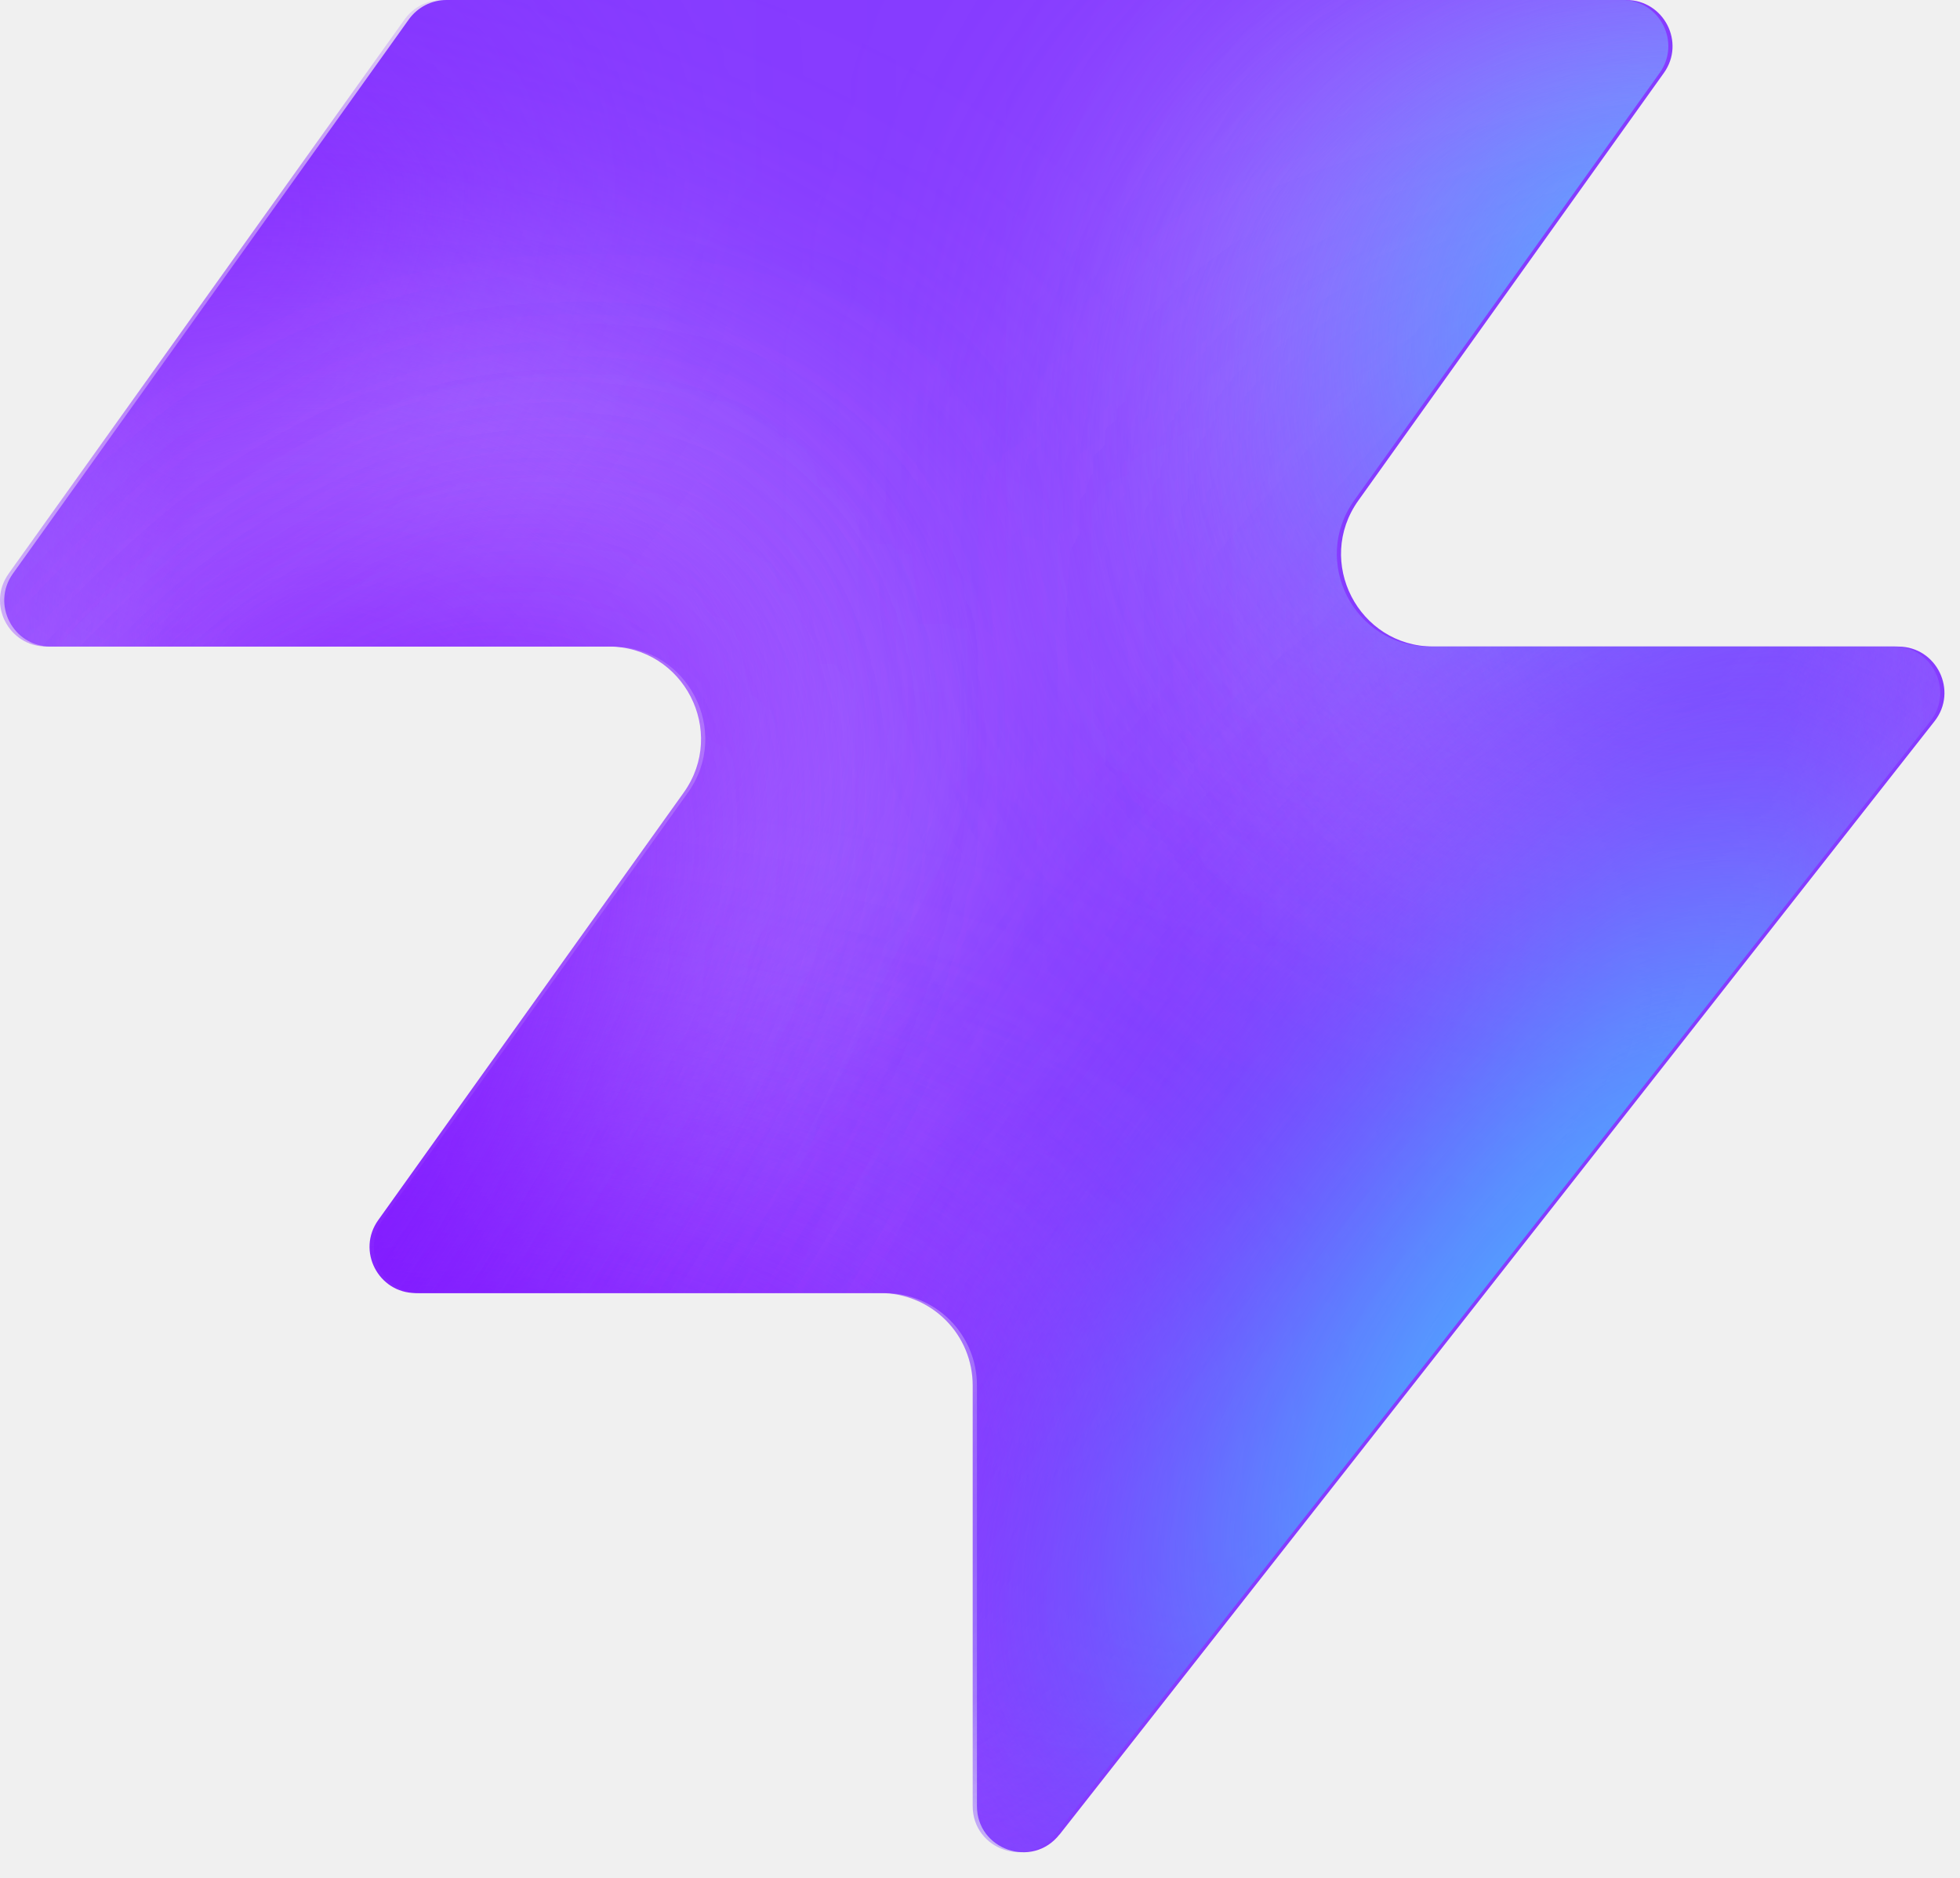
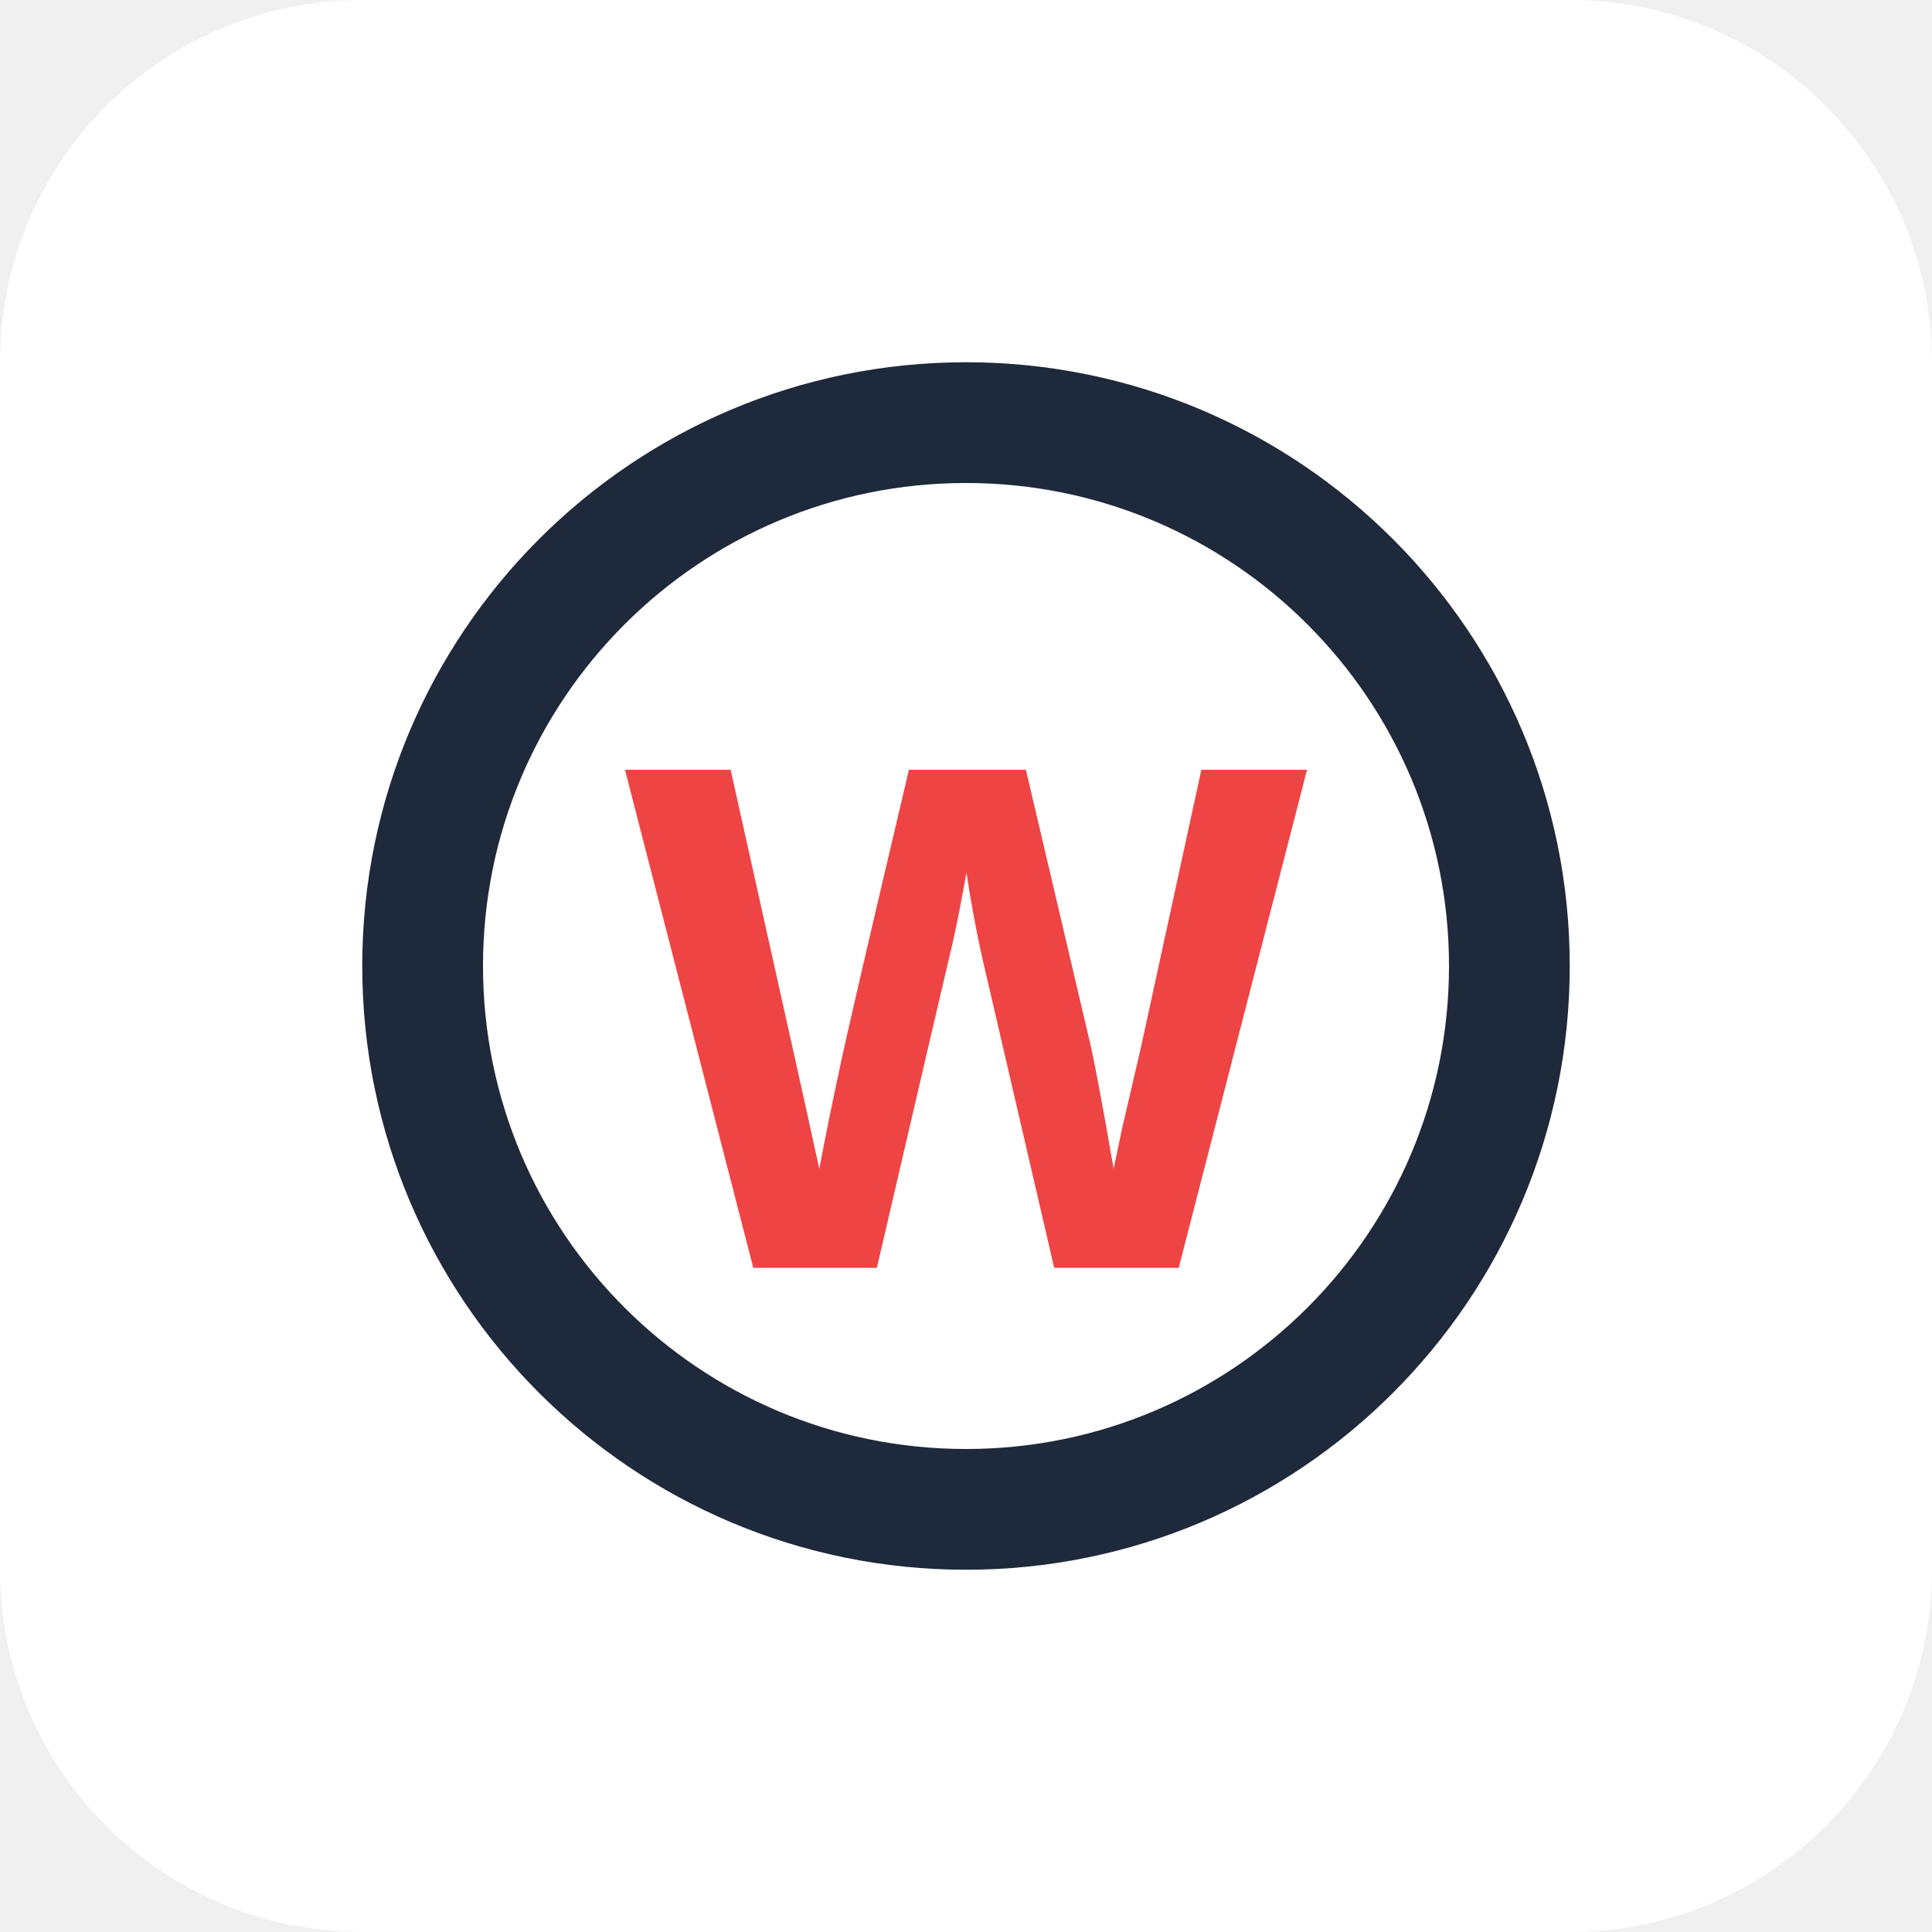
- <svg xmlns="http://www.w3.org/2000/svg" width="48" height="46" fill="none" viewBox="0 0 48 46">
-   <path fill="#863bff" d="M25.946 44.938c-.664.845-2.021.375-2.021-.698V33.937a2.26 2.26 0 0 0-2.262-2.262H10.287c-.92 0-1.456-1.04-.92-1.788l7.48-10.471c1.07-1.497 0-3.578-1.842-3.578H1.237c-.92 0-1.456-1.04-.92-1.788L10.013.474c.214-.297.556-.474.92-.474h28.894c.92 0 1.456 1.04.92 1.788l-7.48 10.471c-1.07 1.498 0 3.579 1.842 3.579h11.377c.943 0 1.473 1.088.89 1.83L25.947 44.94z" style="fill:#863bff;fill:color(display-p3 .525 .23 1);fill-opacity:1" />
-   <mask id="a" width="48" height="46" x="0" y="0" maskUnits="userSpaceOnUse" style="mask-type:alpha">
-     <path fill="#000" d="M25.842 44.938c-.664.844-2.021.375-2.021-.698V33.937a2.26 2.26 0 0 0-2.262-2.262H10.183c-.92 0-1.456-1.04-.92-1.788l7.48-10.471c1.07-1.498 0-3.579-1.842-3.579H1.133c-.92 0-1.456-1.04-.92-1.787L9.91.473c.214-.297.556-.474.92-.474h28.894c.92 0 1.456 1.04.92 1.788l-7.48 10.471c-1.07 1.498 0 3.578 1.842 3.578h11.377c.943 0 1.473 1.088.89 1.832L25.843 44.94z" style="fill:#000;fill-opacity:1" />
-   </mask>
-   <g mask="url(#a)">
-     <g filter="url(#b)">
-       <ellipse cx="5.508" cy="14.704" fill="#ede6ff" rx="5.508" ry="14.704" style="fill:#ede6ff;fill:color(display-p3 .927 .903 1);fill-opacity:1" transform="matrix(.00324 1 1 -.00324 -4.47 31.516)" />
-     </g>
-     <g filter="url(#c)">
-       <ellipse cx="10.399" cy="29.851" fill="#ede6ff" rx="10.399" ry="29.851" style="fill:#ede6ff;fill:color(display-p3 .927 .903 1);fill-opacity:1" transform="matrix(.00324 1 1 -.00324 -39.328 7.883)" />
-     </g>
-     <g filter="url(#d)">
-       <ellipse cx="5.508" cy="30.487" fill="#7e14ff" rx="5.508" ry="30.487" style="fill:#7e14ff;fill:color(display-p3 .492 .077 1);fill-opacity:1" transform="rotate(89.814 -25.913 -14.639)scale(1 -1)" />
-     </g>
-     <g filter="url(#e)">
-       <ellipse cx="5.508" cy="30.599" fill="#7e14ff" rx="5.508" ry="30.599" style="fill:#7e14ff;fill:color(display-p3 .492 .077 1);fill-opacity:1" transform="rotate(89.814 -32.644 -3.334)scale(1 -1)" />
-     </g>
-     <g filter="url(#f)">
-       <ellipse cx="5.508" cy="30.599" fill="#7e14ff" rx="5.508" ry="30.599" style="fill:#7e14ff;fill:color(display-p3 .492 .077 1);fill-opacity:1" transform="matrix(.00324 1 1 -.00324 -34.34 30.47)" />
-     </g>
-     <g filter="url(#g)">
-       <ellipse cx="14.072" cy="22.078" fill="#ede6ff" rx="14.072" ry="22.078" style="fill:#ede6ff;fill:color(display-p3 .927 .903 1);fill-opacity:1" transform="rotate(93.35 24.506 48.493)scale(-1 1)" />
-     </g>
-     <g filter="url(#h)">
-       <ellipse cx="3.47" cy="21.501" fill="#7e14ff" rx="3.47" ry="21.501" style="fill:#7e14ff;fill:color(display-p3 .492 .077 1);fill-opacity:1" transform="rotate(89.009 28.708 47.59)scale(-1 1)" />
-     </g>
-     <g filter="url(#i)">
-       <ellipse cx="3.47" cy="21.501" fill="#7e14ff" rx="3.47" ry="21.501" style="fill:#7e14ff;fill:color(display-p3 .492 .077 1);fill-opacity:1" transform="rotate(89.009 28.708 47.59)scale(-1 1)" />
-     </g>
-     <g filter="url(#j)">
-       <ellipse cx=".387" cy="8.972" fill="#7e14ff" rx="4.407" ry="29.108" style="fill:#7e14ff;fill:color(display-p3 .492 .077 1);fill-opacity:1" transform="rotate(39.51 .387 8.972)" />
-     </g>
-     <g filter="url(#k)">
-       <ellipse cx="47.523" cy="-6.092" fill="#7e14ff" rx="4.407" ry="29.108" style="fill:#7e14ff;fill:color(display-p3 .492 .077 1);fill-opacity:1" transform="rotate(37.892 47.523 -6.092)" />
-     </g>
-     <g filter="url(#l)">
-       <ellipse cx="41.412" cy="6.333" fill="#47bfff" rx="5.971" ry="9.665" style="fill:#47bfff;fill:color(display-p3 .28 .748 1);fill-opacity:1" transform="rotate(37.892 41.412 6.333)" />
-     </g>
-     <g filter="url(#m)">
-       <ellipse cx="-1.879" cy="38.332" fill="#7e14ff" rx="4.407" ry="29.108" style="fill:#7e14ff;fill:color(display-p3 .492 .077 1);fill-opacity:1" transform="rotate(37.892 -1.88 38.332)" />
-     </g>
-     <g filter="url(#n)">
-       <ellipse cx="-1.879" cy="38.332" fill="#7e14ff" rx="4.407" ry="29.108" style="fill:#7e14ff;fill:color(display-p3 .492 .077 1);fill-opacity:1" transform="rotate(37.892 -1.88 38.332)" />
-     </g>
-     <g filter="url(#o)">
-       <ellipse cx="35.651" cy="29.907" fill="#7e14ff" rx="4.407" ry="29.108" style="fill:#7e14ff;fill:color(display-p3 .492 .077 1);fill-opacity:1" transform="rotate(37.892 35.651 29.907)" />
-     </g>
-     <g filter="url(#p)">
-       <ellipse cx="38.418" cy="32.4" fill="#47bfff" rx="5.971" ry="15.297" style="fill:#47bfff;fill:color(display-p3 .28 .748 1);fill-opacity:1" transform="rotate(37.892 38.418 32.4)" />
-     </g>
-   </g>
-   <defs>
-     <filter id="b" width="60.045" height="41.654" x="-19.77" y="16.149" color-interpolation-filters="sRGB" filterUnits="userSpaceOnUse">
-       <feFlood flood-opacity="0" result="BackgroundImageFix" />
-       <feBlend in="SourceGraphic" in2="BackgroundImageFix" result="shape" />
-       <feGaussianBlur result="effect1_foregroundBlur_2002_17158" stdDeviation="7.659" />
-     </filter>
-     <filter id="c" width="90.34" height="51.437" x="-54.613" y="-7.533" color-interpolation-filters="sRGB" filterUnits="userSpaceOnUse">
-       <feFlood flood-opacity="0" result="BackgroundImageFix" />
-       <feBlend in="SourceGraphic" in2="BackgroundImageFix" result="shape" />
-       <feGaussianBlur result="effect1_foregroundBlur_2002_17158" stdDeviation="7.659" />
-     </filter>
-     <filter id="d" width="79.355" height="29.4" x="-49.64" y="2.03" color-interpolation-filters="sRGB" filterUnits="userSpaceOnUse">
-       <feFlood flood-opacity="0" result="BackgroundImageFix" />
-       <feBlend in="SourceGraphic" in2="BackgroundImageFix" result="shape" />
-       <feGaussianBlur result="effect1_foregroundBlur_2002_17158" stdDeviation="4.596" />
-     </filter>
-     <filter id="e" width="79.579" height="29.4" x="-45.045" y="20.029" color-interpolation-filters="sRGB" filterUnits="userSpaceOnUse">
-       <feFlood flood-opacity="0" result="BackgroundImageFix" />
-       <feBlend in="SourceGraphic" in2="BackgroundImageFix" result="shape" />
-       <feGaussianBlur result="effect1_foregroundBlur_2002_17158" stdDeviation="4.596" />
-     </filter>
-     <filter id="f" width="79.579" height="29.4" x="-43.513" y="21.178" color-interpolation-filters="sRGB" filterUnits="userSpaceOnUse">
-       <feFlood flood-opacity="0" result="BackgroundImageFix" />
-       <feBlend in="SourceGraphic" in2="BackgroundImageFix" result="shape" />
-       <feGaussianBlur result="effect1_foregroundBlur_2002_17158" stdDeviation="4.596" />
-     </filter>
-     <filter id="g" width="74.749" height="58.852" x="15.756" y="-17.901" color-interpolation-filters="sRGB" filterUnits="userSpaceOnUse">
-       <feFlood flood-opacity="0" result="BackgroundImageFix" />
-       <feBlend in="SourceGraphic" in2="BackgroundImageFix" result="shape" />
-       <feGaussianBlur result="effect1_foregroundBlur_2002_17158" stdDeviation="7.659" />
-     </filter>
-     <filter id="h" width="61.377" height="25.362" x="23.548" y="2.284" color-interpolation-filters="sRGB" filterUnits="userSpaceOnUse">
-       <feFlood flood-opacity="0" result="BackgroundImageFix" />
-       <feBlend in="SourceGraphic" in2="BackgroundImageFix" result="shape" />
-       <feGaussianBlur result="effect1_foregroundBlur_2002_17158" stdDeviation="4.596" />
-     </filter>
-     <filter id="i" width="61.377" height="25.362" x="23.548" y="2.284" color-interpolation-filters="sRGB" filterUnits="userSpaceOnUse">
-       <feFlood flood-opacity="0" result="BackgroundImageFix" />
-       <feBlend in="SourceGraphic" in2="BackgroundImageFix" result="shape" />
-       <feGaussianBlur result="effect1_foregroundBlur_2002_17158" stdDeviation="4.596" />
-     </filter>
-     <filter id="j" width="56.045" height="63.649" x="-27.636" y="-22.853" color-interpolation-filters="sRGB" filterUnits="userSpaceOnUse">
-       <feFlood flood-opacity="0" result="BackgroundImageFix" />
-       <feBlend in="SourceGraphic" in2="BackgroundImageFix" result="shape" />
-       <feGaussianBlur result="effect1_foregroundBlur_2002_17158" stdDeviation="4.596" />
-     </filter>
-     <filter id="k" width="54.814" height="64.646" x="20.116" y="-38.415" color-interpolation-filters="sRGB" filterUnits="userSpaceOnUse">
-       <feFlood flood-opacity="0" result="BackgroundImageFix" />
-       <feBlend in="SourceGraphic" in2="BackgroundImageFix" result="shape" />
-       <feGaussianBlur result="effect1_foregroundBlur_2002_17158" stdDeviation="4.596" />
-     </filter>
-     <filter id="l" width="33.541" height="35.313" x="24.641" y="-11.323" color-interpolation-filters="sRGB" filterUnits="userSpaceOnUse">
-       <feFlood flood-opacity="0" result="BackgroundImageFix" />
-       <feBlend in="SourceGraphic" in2="BackgroundImageFix" result="shape" />
-       <feGaussianBlur result="effect1_foregroundBlur_2002_17158" stdDeviation="4.596" />
-     </filter>
-     <filter id="m" width="54.814" height="64.646" x="-29.286" y="6.009" color-interpolation-filters="sRGB" filterUnits="userSpaceOnUse">
-       <feFlood flood-opacity="0" result="BackgroundImageFix" />
-       <feBlend in="SourceGraphic" in2="BackgroundImageFix" result="shape" />
-       <feGaussianBlur result="effect1_foregroundBlur_2002_17158" stdDeviation="4.596" />
-     </filter>
-     <filter id="n" width="54.814" height="64.646" x="-29.286" y="6.009" color-interpolation-filters="sRGB" filterUnits="userSpaceOnUse">
-       <feFlood flood-opacity="0" result="BackgroundImageFix" />
-       <feBlend in="SourceGraphic" in2="BackgroundImageFix" result="shape" />
-       <feGaussianBlur result="effect1_foregroundBlur_2002_17158" stdDeviation="4.596" />
-     </filter>
-     <filter id="o" width="54.814" height="64.646" x="8.244" y="-2.416" color-interpolation-filters="sRGB" filterUnits="userSpaceOnUse">
-       <feFlood flood-opacity="0" result="BackgroundImageFix" />
-       <feBlend in="SourceGraphic" in2="BackgroundImageFix" result="shape" />
-       <feGaussianBlur result="effect1_foregroundBlur_2002_17158" stdDeviation="4.596" />
-     </filter>
-     <filter id="p" width="39.409" height="43.623" x="18.713" y="10.588" color-interpolation-filters="sRGB" filterUnits="userSpaceOnUse">
-       <feFlood flood-opacity="0" result="BackgroundImageFix" />
-       <feBlend in="SourceGraphic" in2="BackgroundImageFix" result="shape" />
-       <feGaussianBlur result="effect1_foregroundBlur_2002_17158" stdDeviation="4.596" />
-     </filter>
-   </defs>
+ <svg xmlns="http://www.w3.org/2000/svg" width="32" height="32" viewBox="0 0 32 32" fill="none">
+   <rect width="32" height="32" rx="6" fill="white" />
+   <circle cx="16" cy="16" r="9" fill="none" stroke="#1e293b" stroke-width="2" />
+   <text x="16" y="21" text-anchor="middle" font-family="Arial, sans-serif" font-size="12" font-weight="bold" fill="#ef4444">W</text>
</svg>
